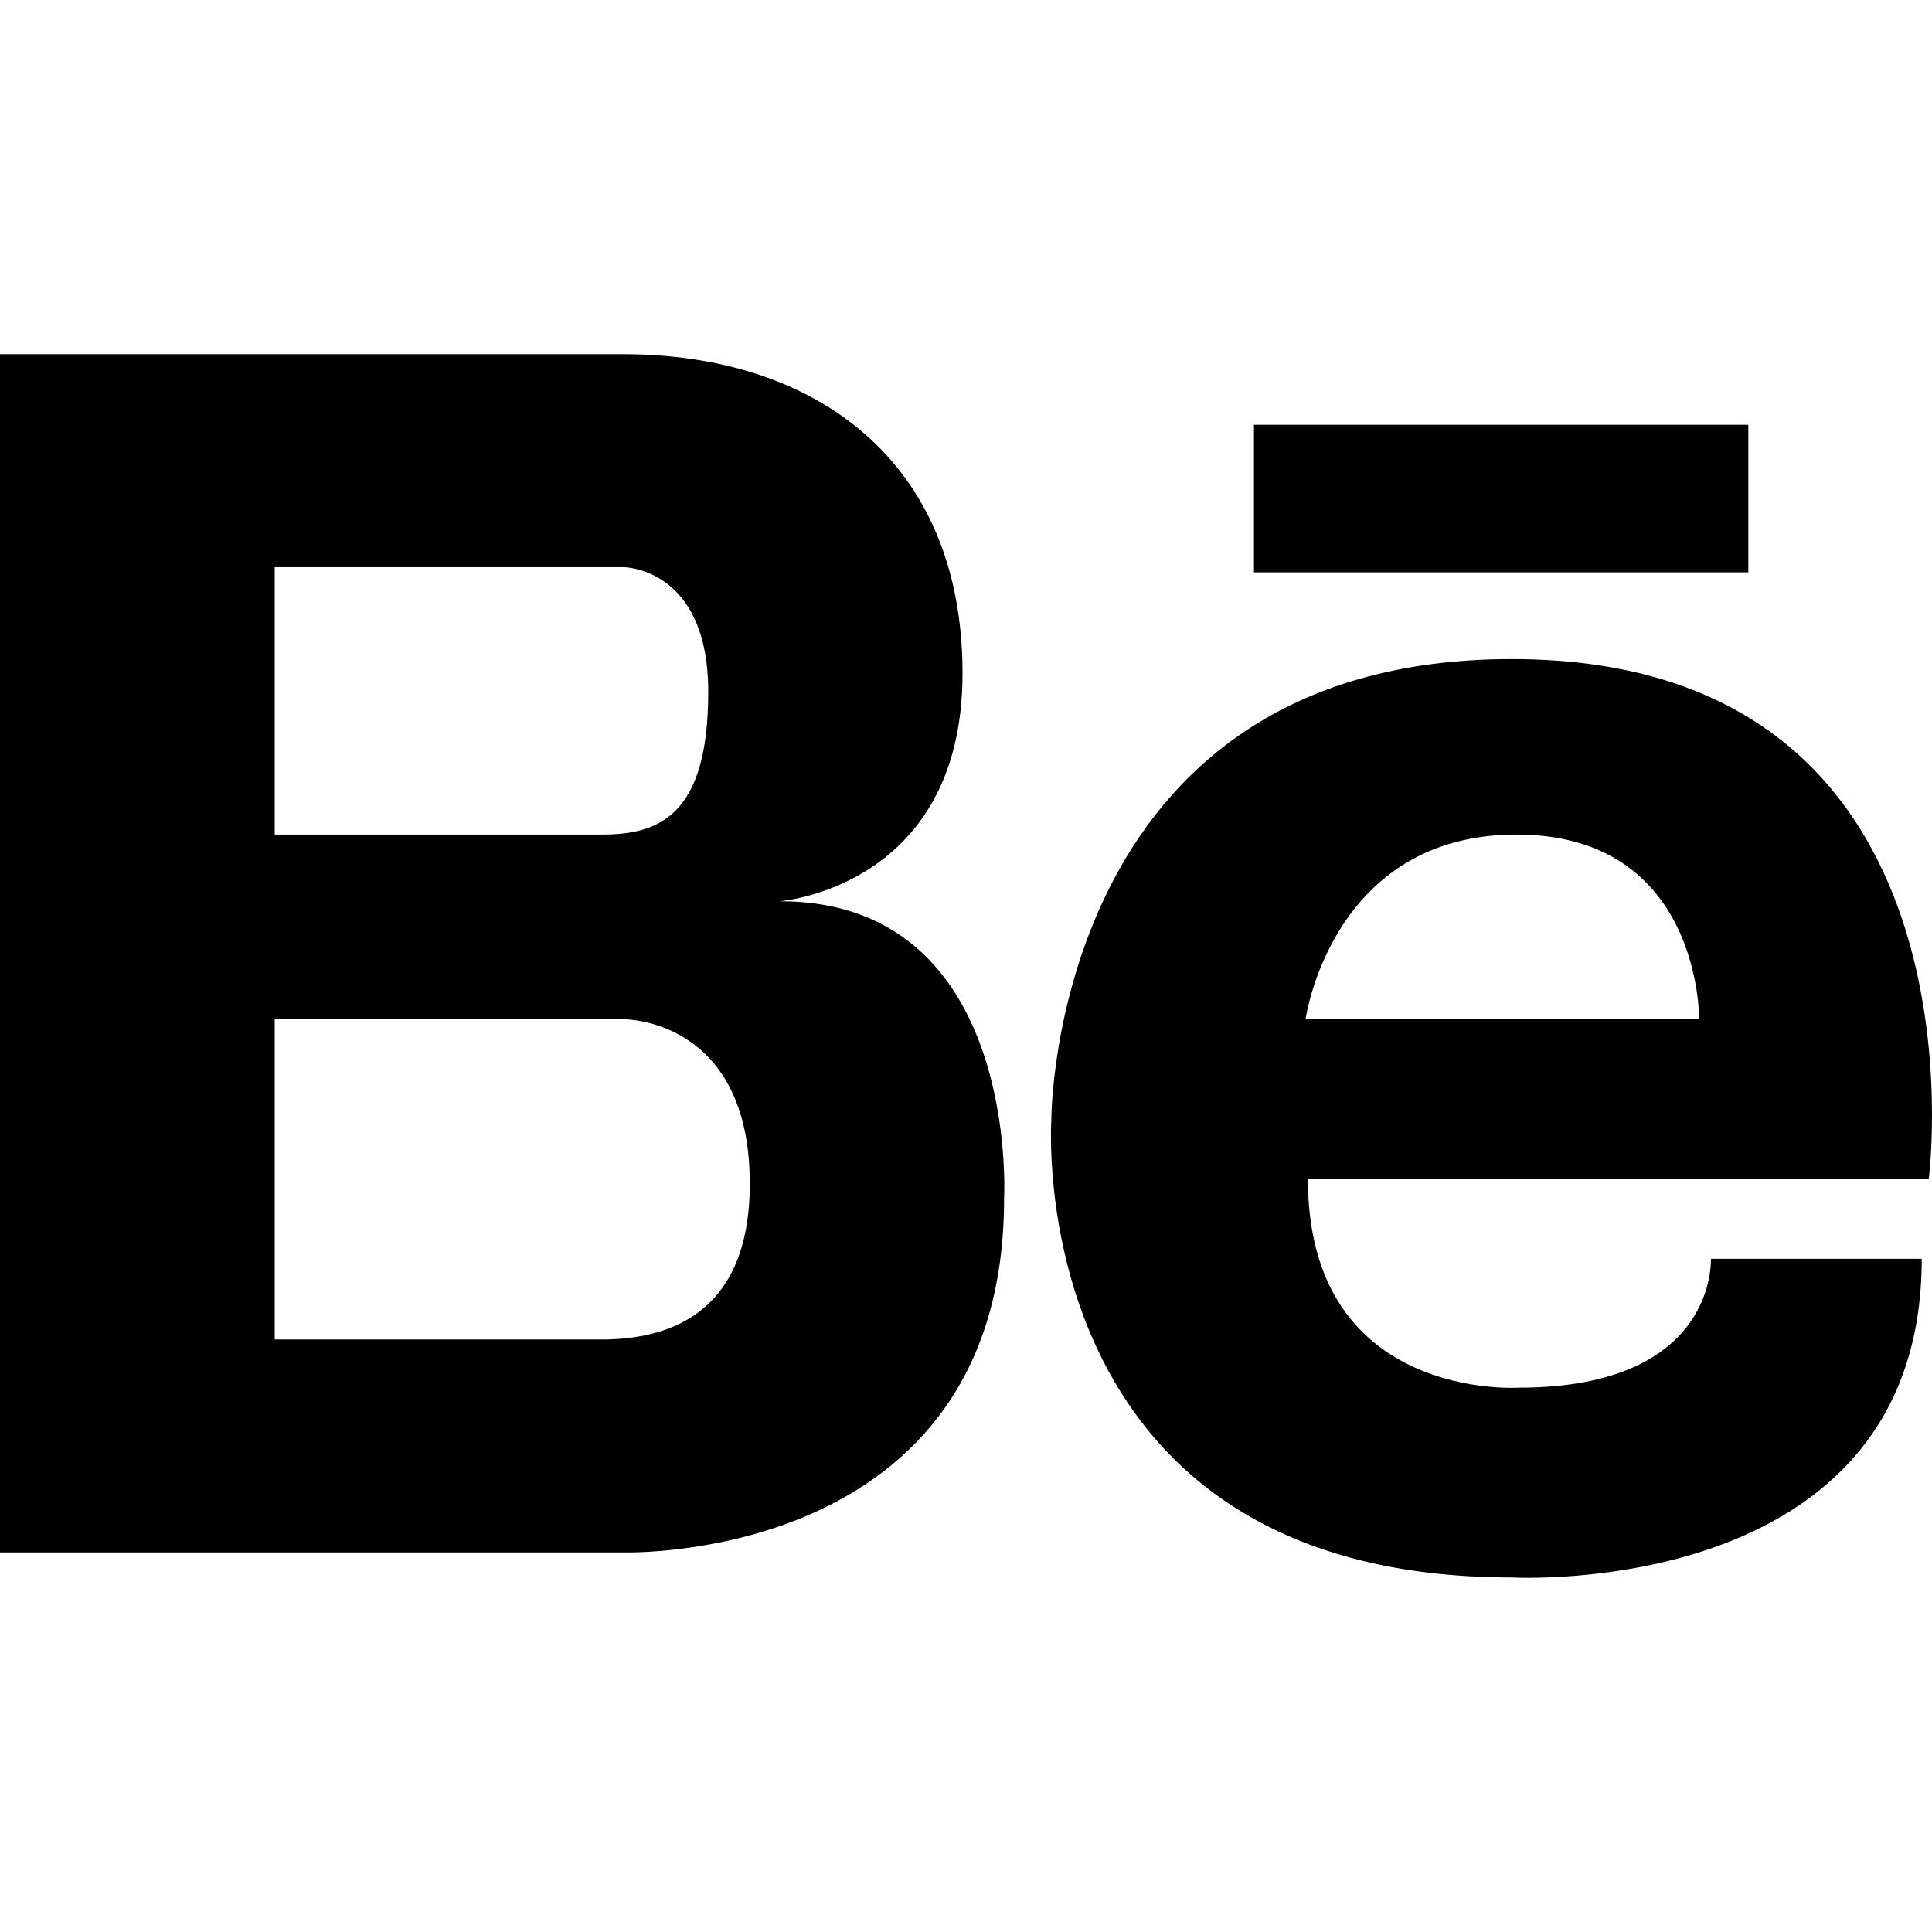
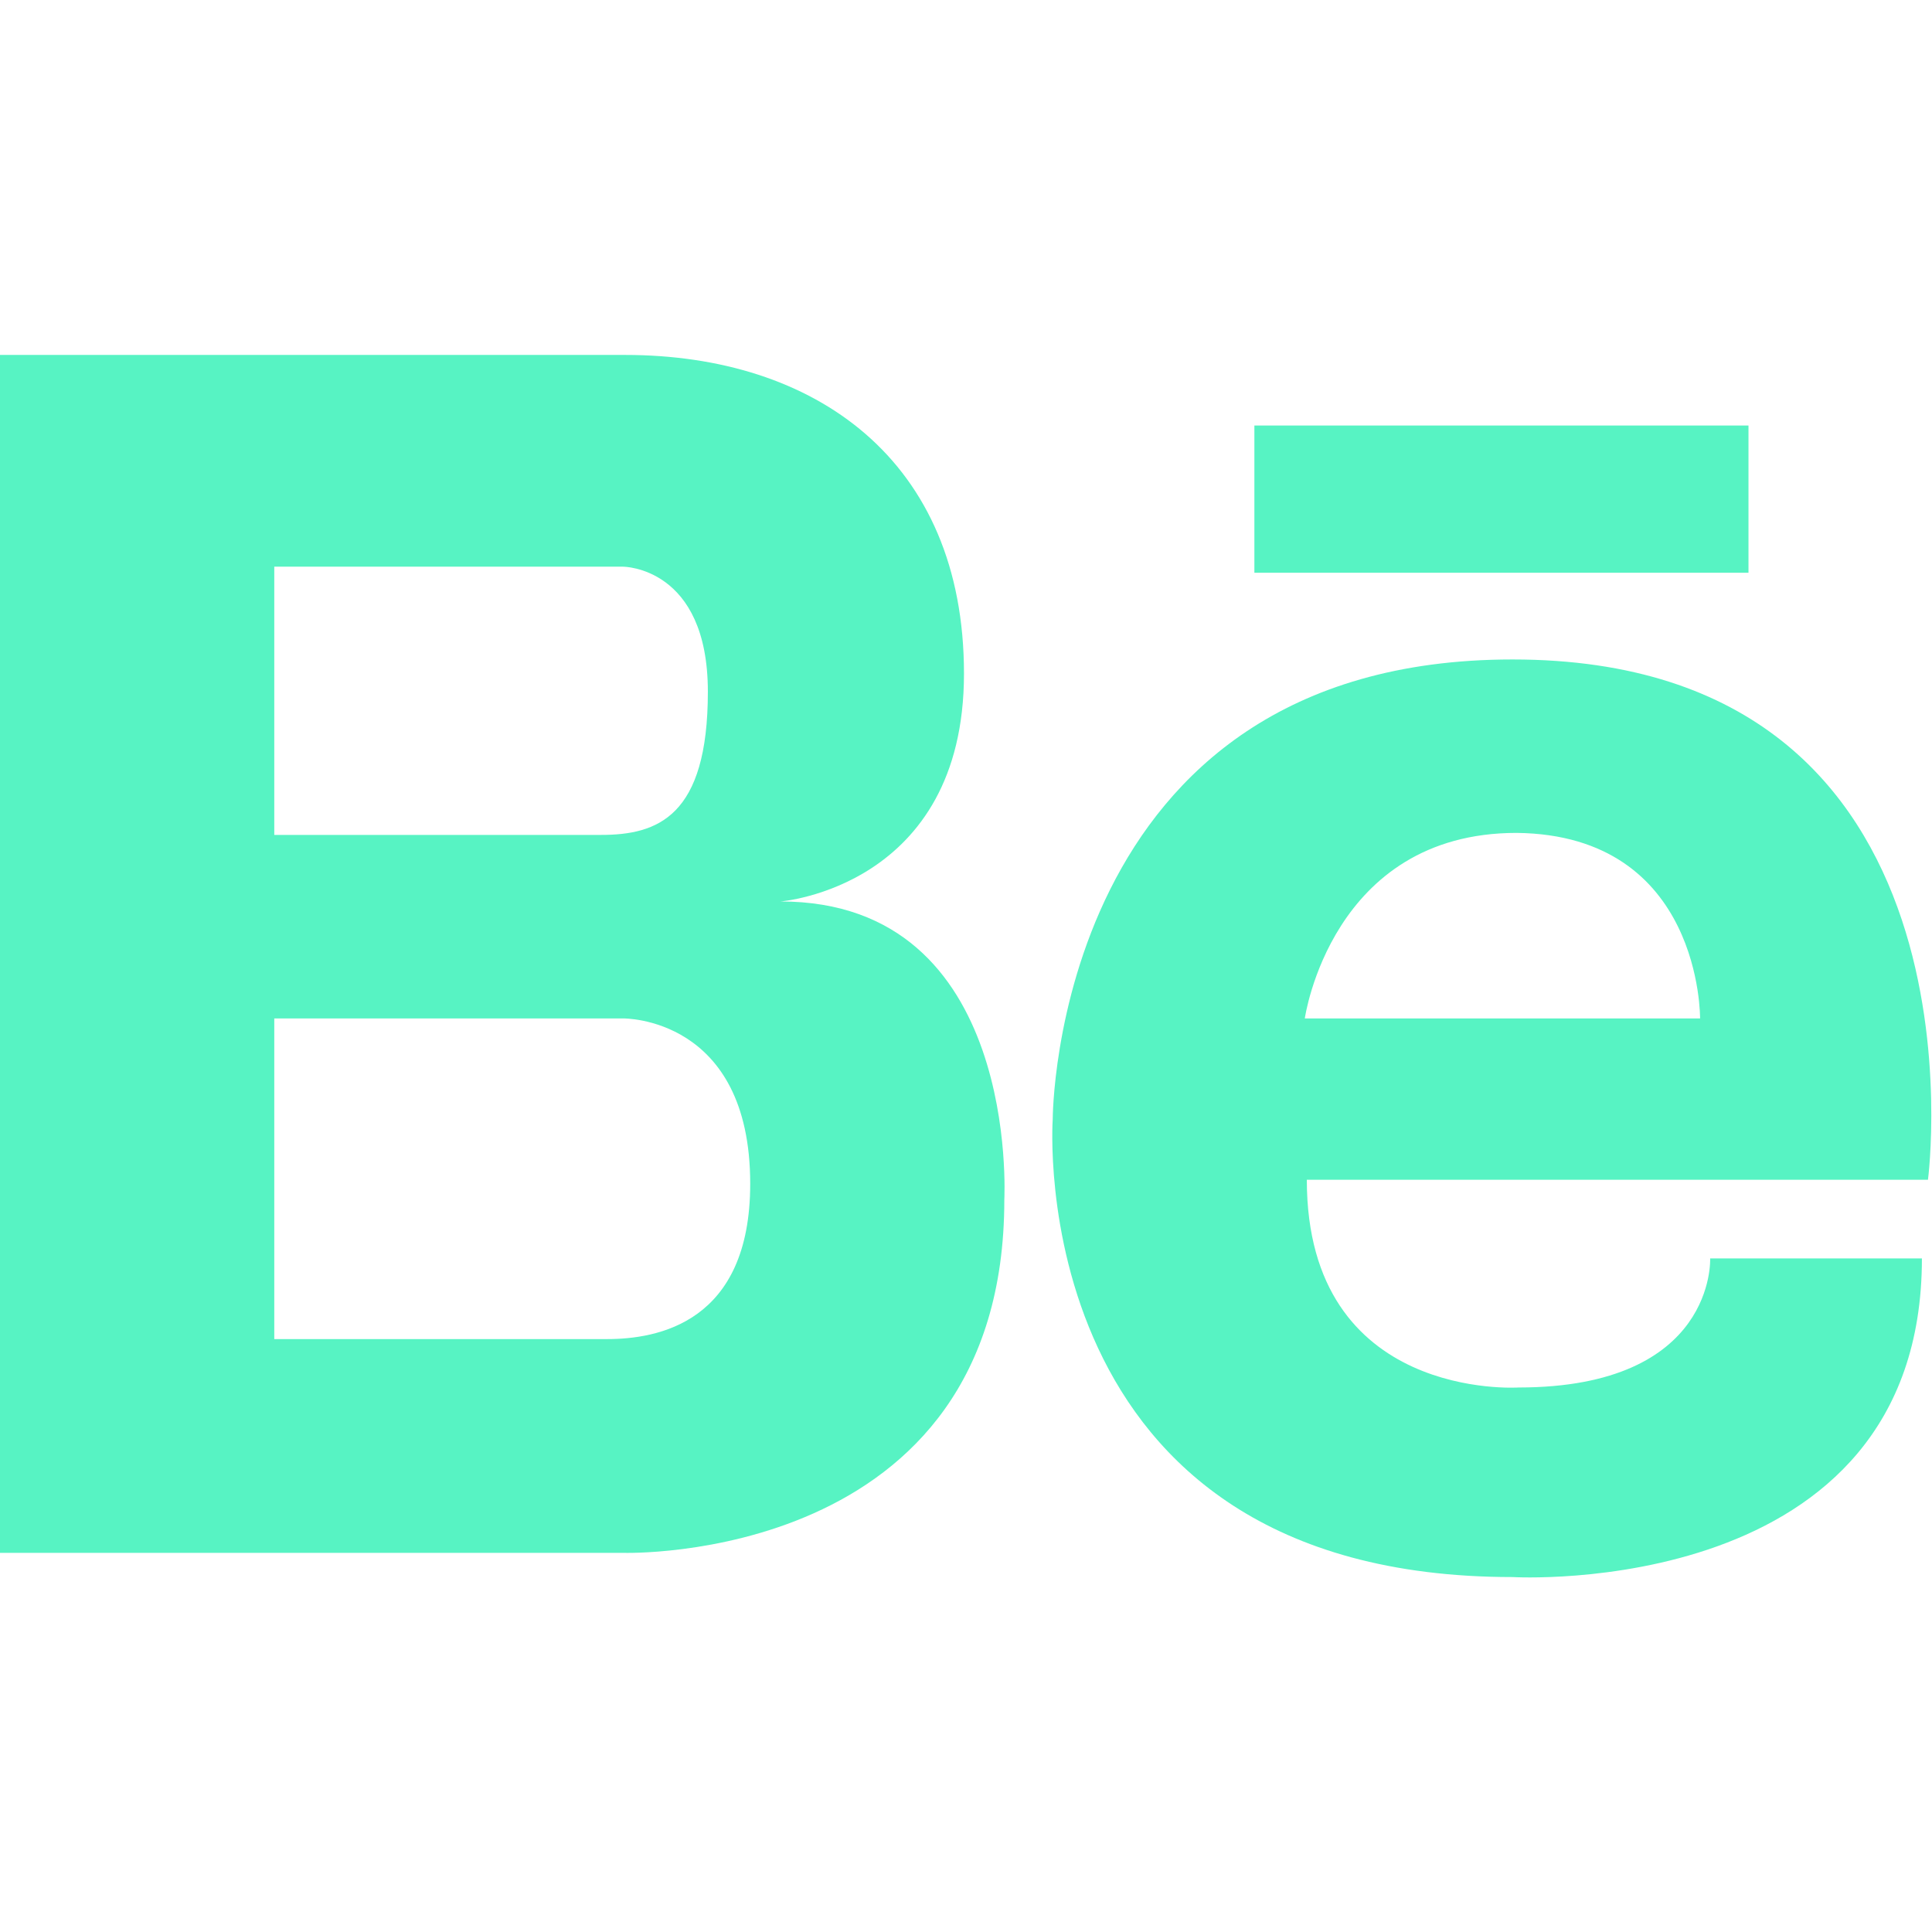
- <svg xmlns="http://www.w3.org/2000/svg" version="1.1" id="Capa_1" x="0px" y="0px" width="95.802px" height="95.802px" viewBox="0 0 95.802 95.802" style="enable-background:new 0 0 95.802 95.802;" xml:space="preserve">
+ <svg xmlns="http://www.w3.org/2000/svg" version="1.1" id="Capa_1" x="0px" y="0px" viewBox="0 0 95.8 95.8" style="enable-background:new 0 0 95.8 95.8;" xml:space="preserve">
+   <style type="text/css">
+ 	.st0{fill:#57F3C3;}
+ </style>
  <g>
    <g>
-       <path d="M38.664,44.689c0,0,9.065-0.673,9.065-11.306c0-10.632-7.417-15.819-16.813-15.819H13.622h-0.508H0v59.414h13.114h0.508    h17.294c0,0,18.873,0.597,18.873-17.536C49.79,59.442,50.613,44.689,38.664,44.689z M13.622,28.125h15.069h2.226    c0,0,4.203,0,4.203,6.181c0,6.181-2.473,7.077-5.275,7.077H13.622V28.125z M30.119,66.42H13.622V50.541h17.294    c0,0,6.264-0.08,6.264,8.16C37.18,65.572,32.599,66.351,30.119,66.42z" />
-       <rect x="62.18" y="21.064" width="24.514" height="7.317" />
-       <path d="M74.961,32.682c-22.848,0-22.828,22.826-22.828,22.826s-1.566,22.713,22.829,22.713c0,0,20.331,1.162,20.331-15.801    H84.837c0,0,0.349,6.391-9.526,6.391c0,0-10.455,0.699-10.455-10.34h30.785C95.641,58.471,99.009,32.682,74.961,32.682z     M84.255,50.541H64.738c0,0,1.277-9.158,10.455-9.158C84.372,41.382,84.255,50.541,84.255,50.541z" />
+       <path class="st0" d="M38.7,44.7c0,0,9.1-0.7,9.1-11.3c0-10.6-7.4-15.8-16.8-15.8H13.6h-0.5H0V77h13.1h0.5h17.3    c0,0,18.9,0.6,18.9-17.5C49.8,59.4,50.6,44.7,38.7,44.7z M13.6,28.1h15.1h2.2c0,0,4.2,0,4.2,6.2s-2.5,7.1-5.3,7.1H13.6V28.1z     M30.1,66.4H13.6V50.5h17.3c0,0,6.3-0.1,6.3,8.2C37.2,65.6,32.6,66.4,30.1,66.4z" />
+       <rect x="62.2" y="21.1" class="st0" width="24.5" height="7.3" />
+       <path class="st0" d="M75,32.7c-22.8,0-22.8,22.8-22.8,22.8S50.6,78.2,75,78.2c0,0,20.3,1.2,20.3-15.8H84.8c0,0,0.3,6.4-9.5,6.4    c0,0-10.5,0.7-10.5-10.3h30.8C95.6,58.5,99,32.7,75,32.7z M84.3,50.5H64.7c0,0,1.3-9.2,10.5-9.2C84.4,41.4,84.3,50.5,84.3,50.5z" />
    </g>
  </g>
-   <g>
- </g>
-   <g>
- </g>
-   <g>
- </g>
-   <g>
- </g>
-   <g>
- </g>
-   <g>
- </g>
-   <g>
- </g>
-   <g>
- </g>
-   <g>
- </g>
-   <g>
- </g>
-   <g>
- </g>
-   <g>
- </g>
-   <g>
- </g>
-   <g>
- </g>
-   <g>
- </g>
</svg>
